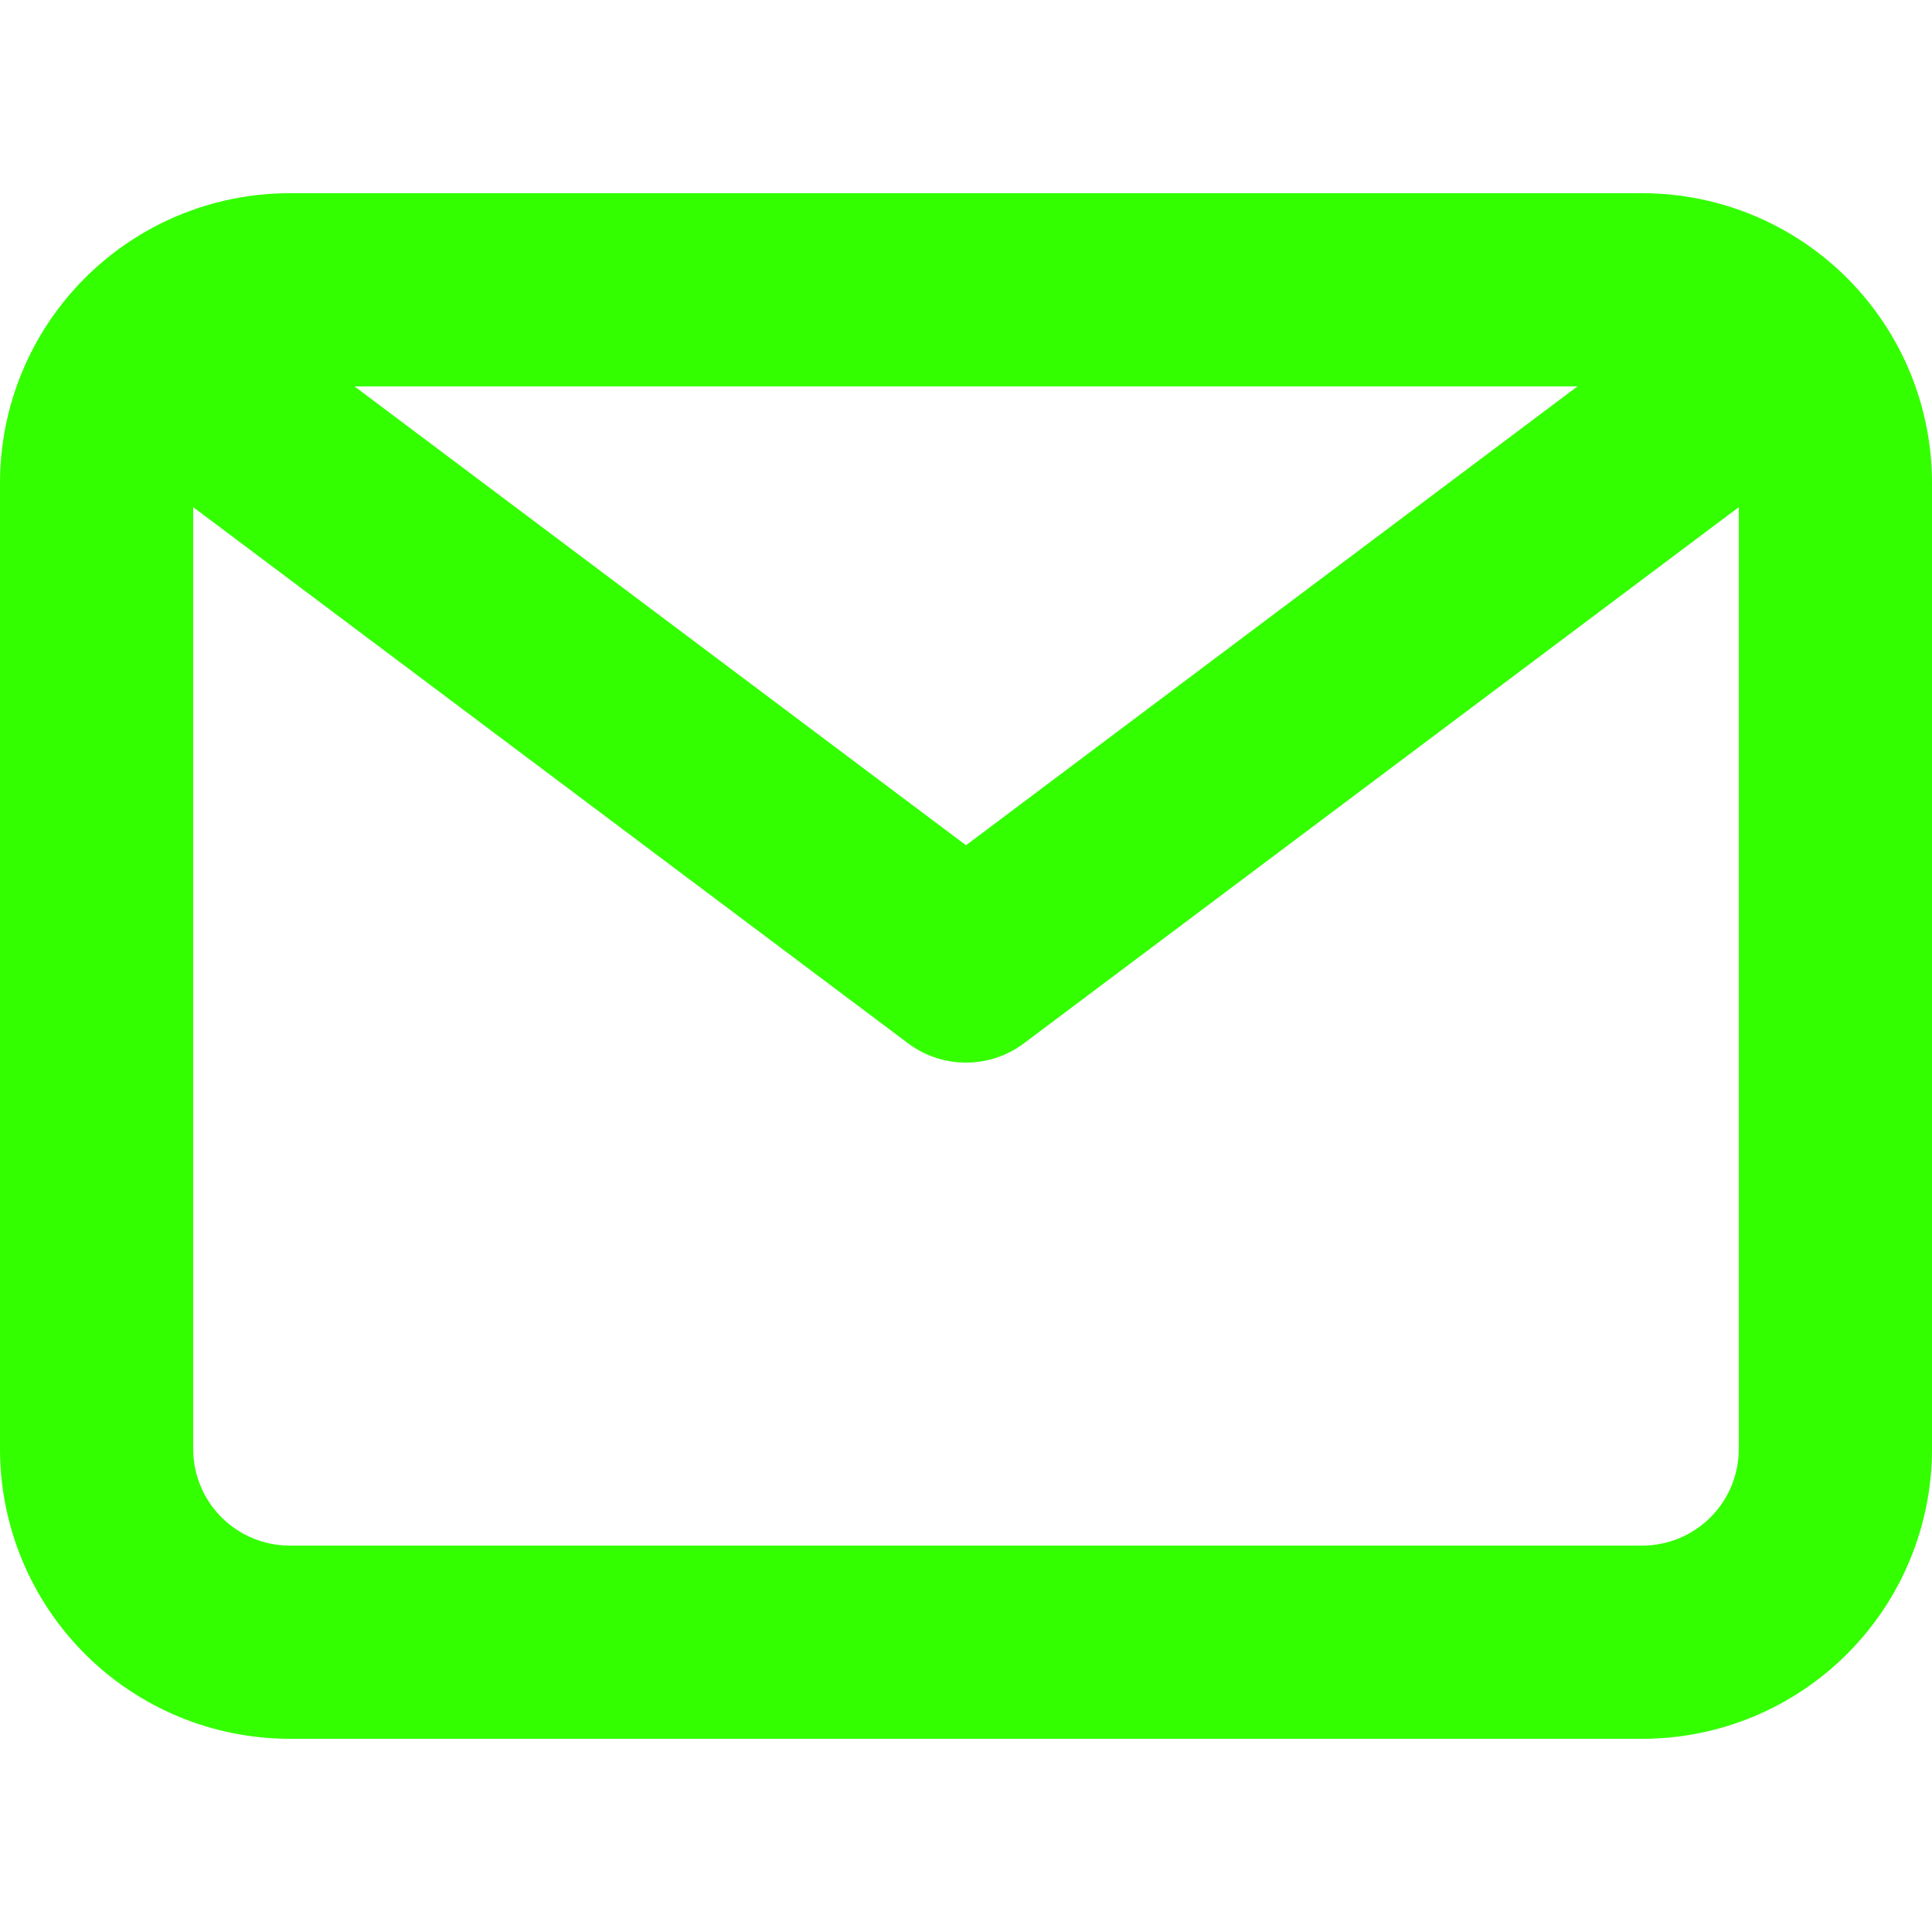
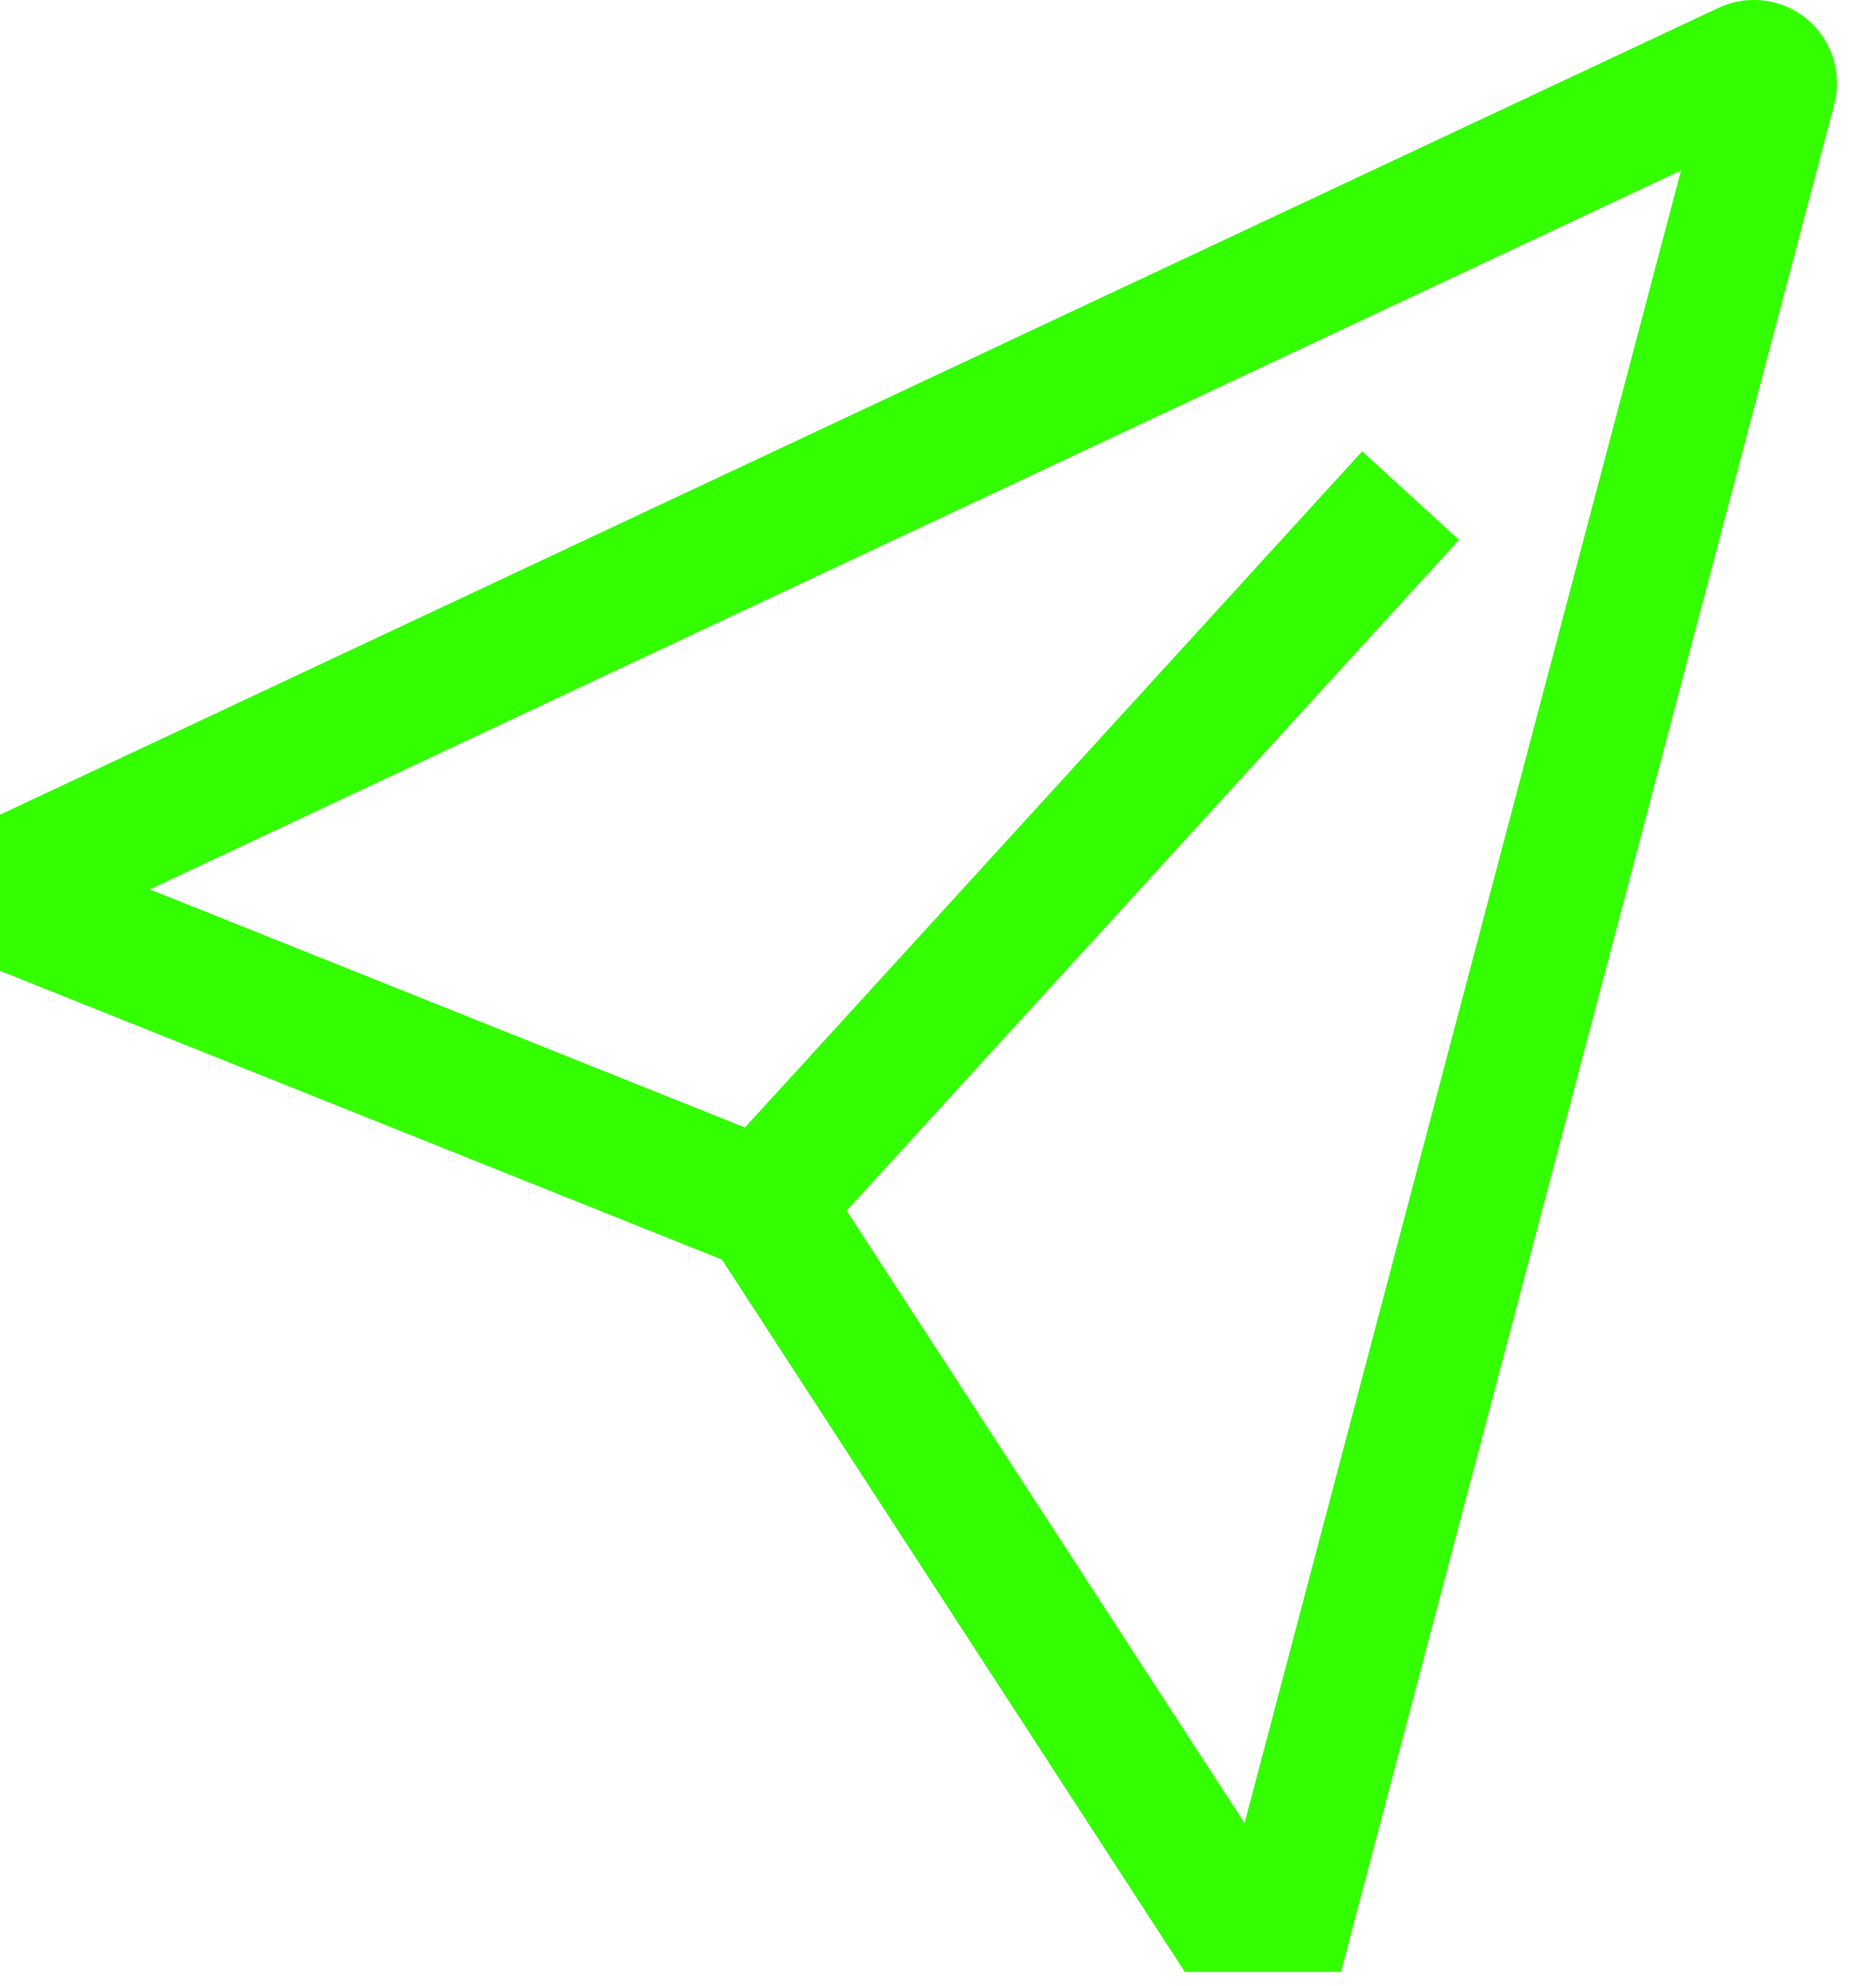
- <svg xmlns="http://www.w3.org/2000/svg" viewBox="0 0 34 34" stroke="none">
-   <path d="M28.9 3.4H5.1C3.747 3.4 2.45 3.937 1.494 4.894C0.537 5.85 0 7.147 0 8.5V25.5C0 26.852 0.537 28.15 1.494 29.106C2.45 30.063 3.747 30.6 5.1 30.6H28.9C30.253 30.6 31.55 30.063 32.506 29.106C33.463 28.15 34 26.852 34 25.5V8.5C34 7.147 33.463 5.85 32.506 4.894C31.55 3.937 30.253 3.4 28.9 3.4V3.4ZM27.761 6.8L17 14.875L6.239 6.8H27.761ZM28.9 27.2H5.1C4.649 27.2 4.217 27.021 3.898 26.702C3.579 26.383 3.4 25.951 3.4 25.5V8.925L15.98 18.36C16.274 18.581 16.632 18.7 17 18.7C17.368 18.7 17.726 18.581 18.02 18.36L30.6 8.925V25.5C30.6 25.951 30.421 26.383 30.102 26.702C29.783 27.021 29.351 27.2 28.9 27.2Z" fill="#33FF00" />
+ <svg xmlns="http://www.w3.org/2000/svg" viewBox="0 0 17 18" stroke="none">
+   <path d="M16.382 0.174C16.272 0.083 16.138 0.024 15.996 0.006C15.854 -0.012 15.709 0.01 15.579 0.071L0 7.384V8.799L6.544 11.416L10.741 17.873H12.156L16.628 0.945C16.664 0.807 16.66 0.661 16.617 0.524C16.573 0.388 16.492 0.266 16.382 0.174ZM11.282 16.524L7.675 10.973L13.226 4.893L12.348 4.091L6.753 10.219L1.358 8.061L15.239 1.545L11.282 16.524Z" fill="#33FF00" />
</svg>
